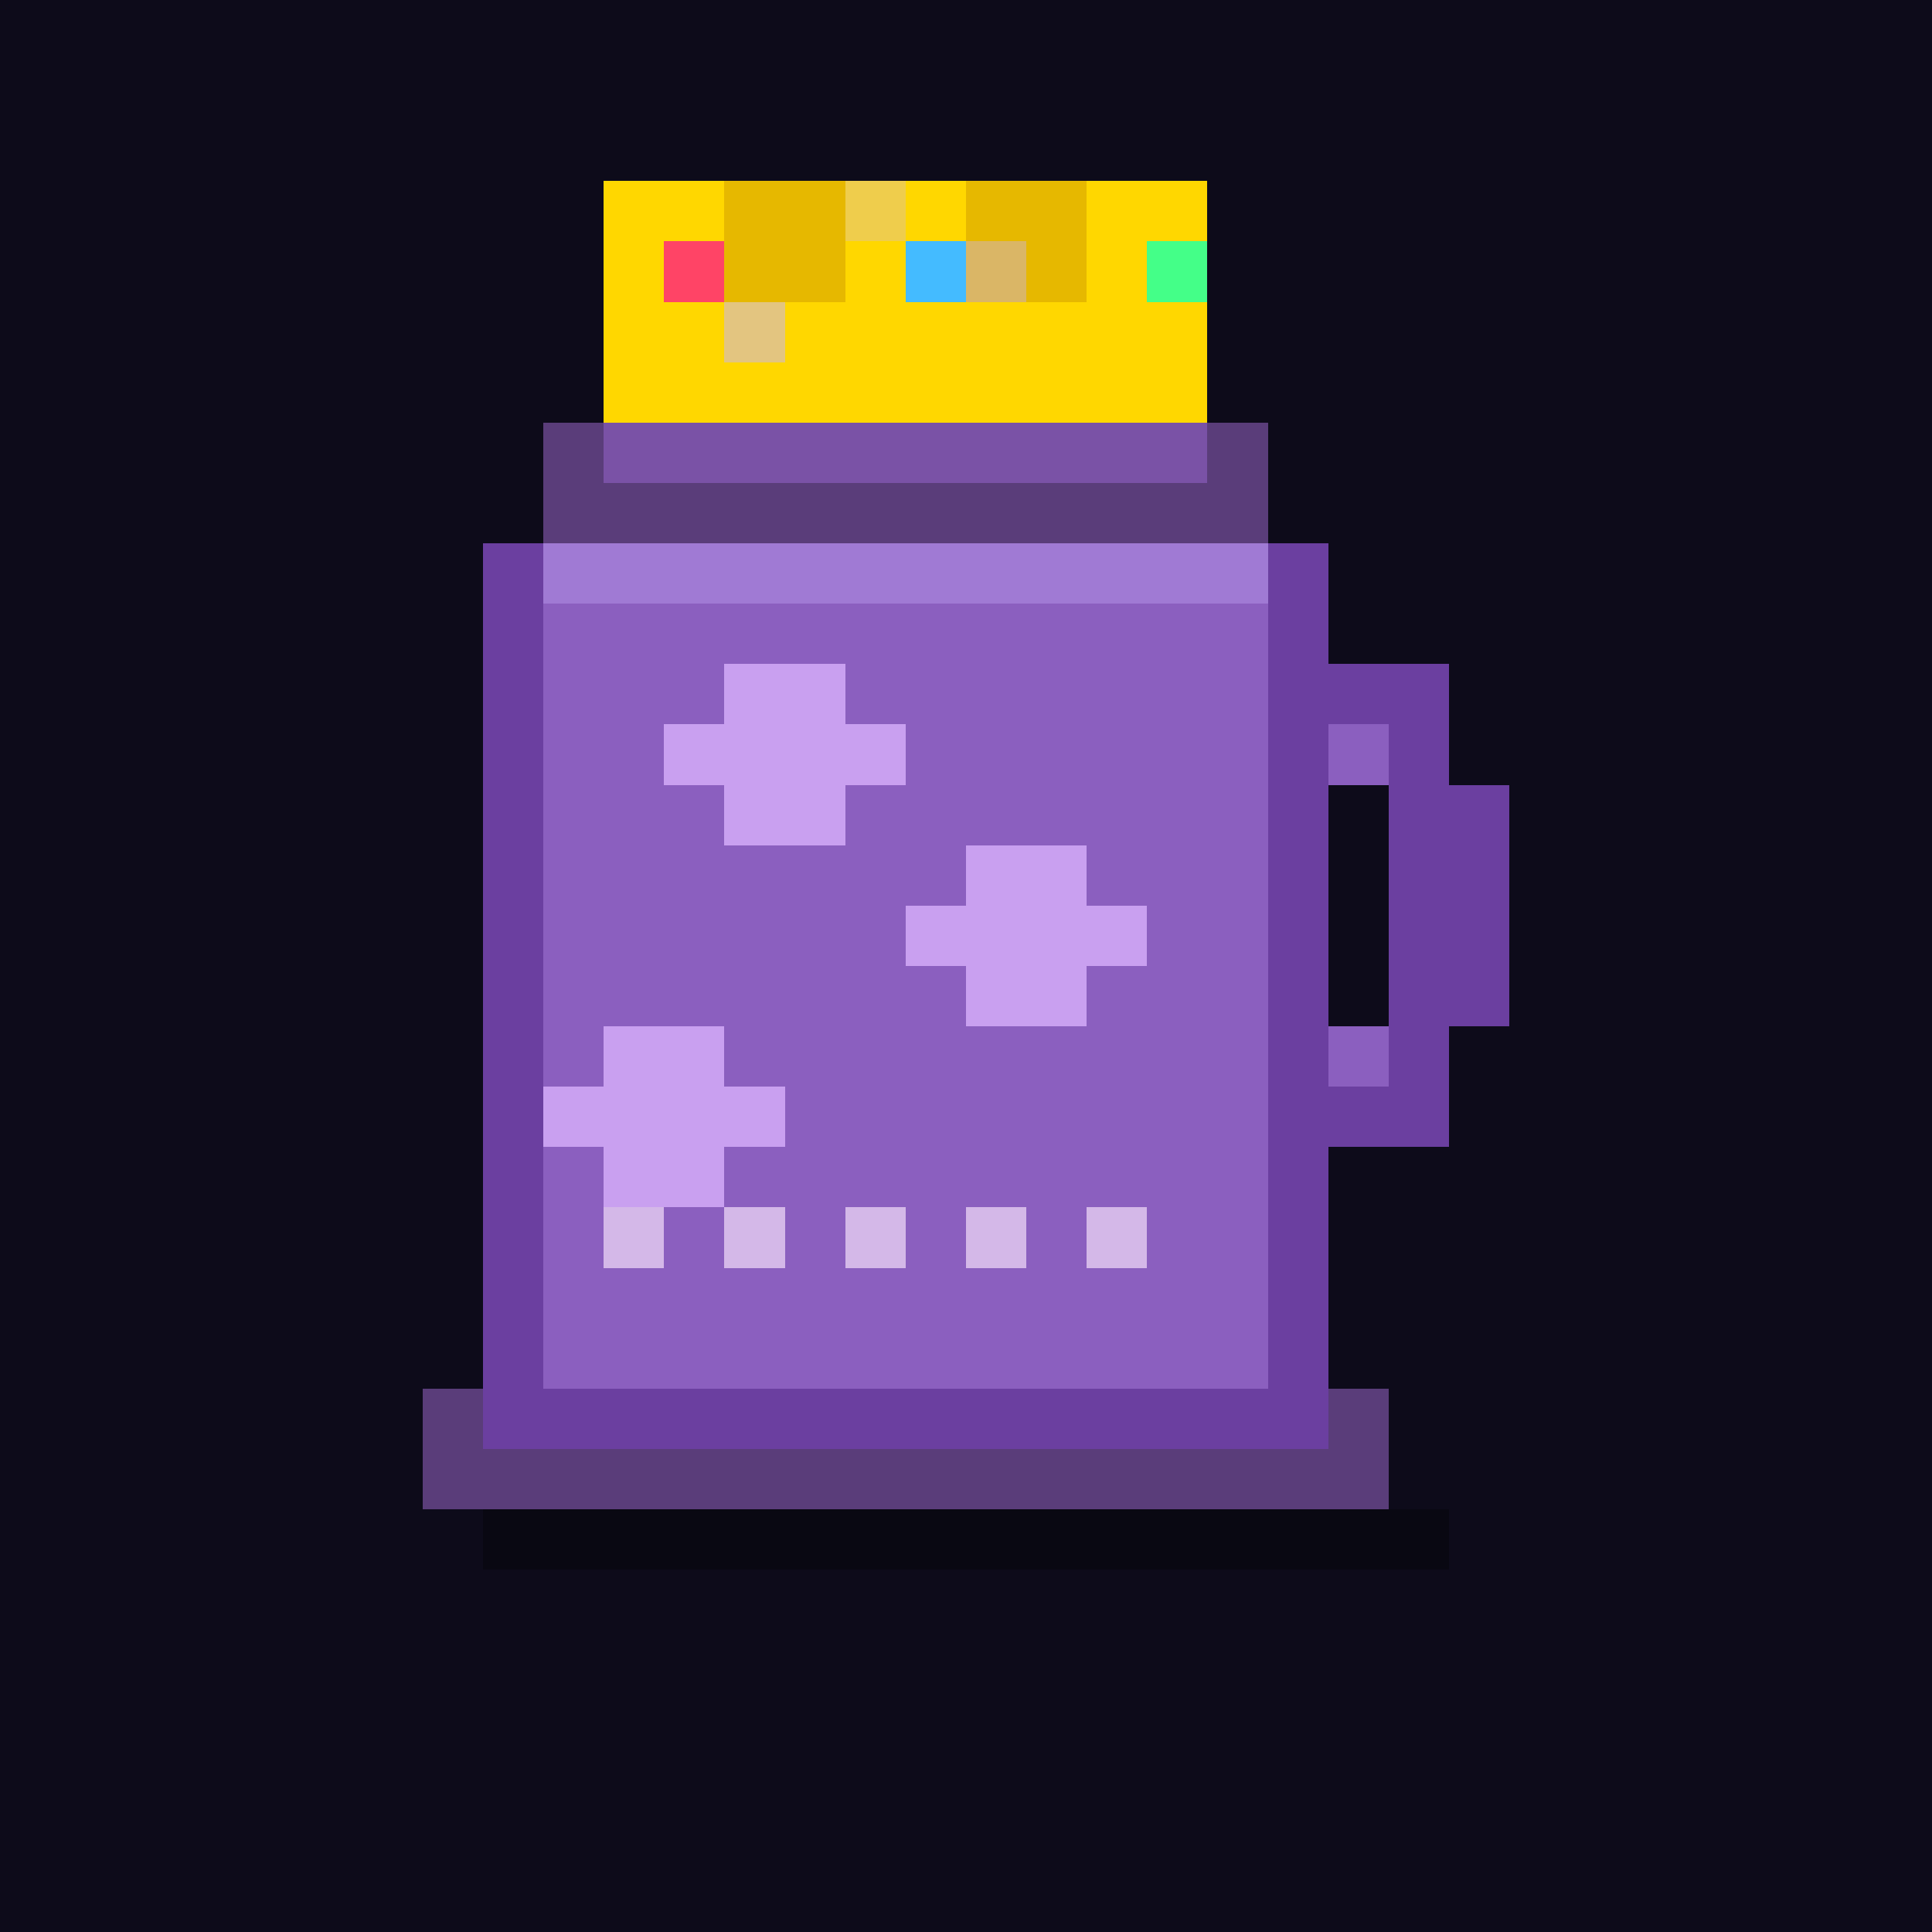
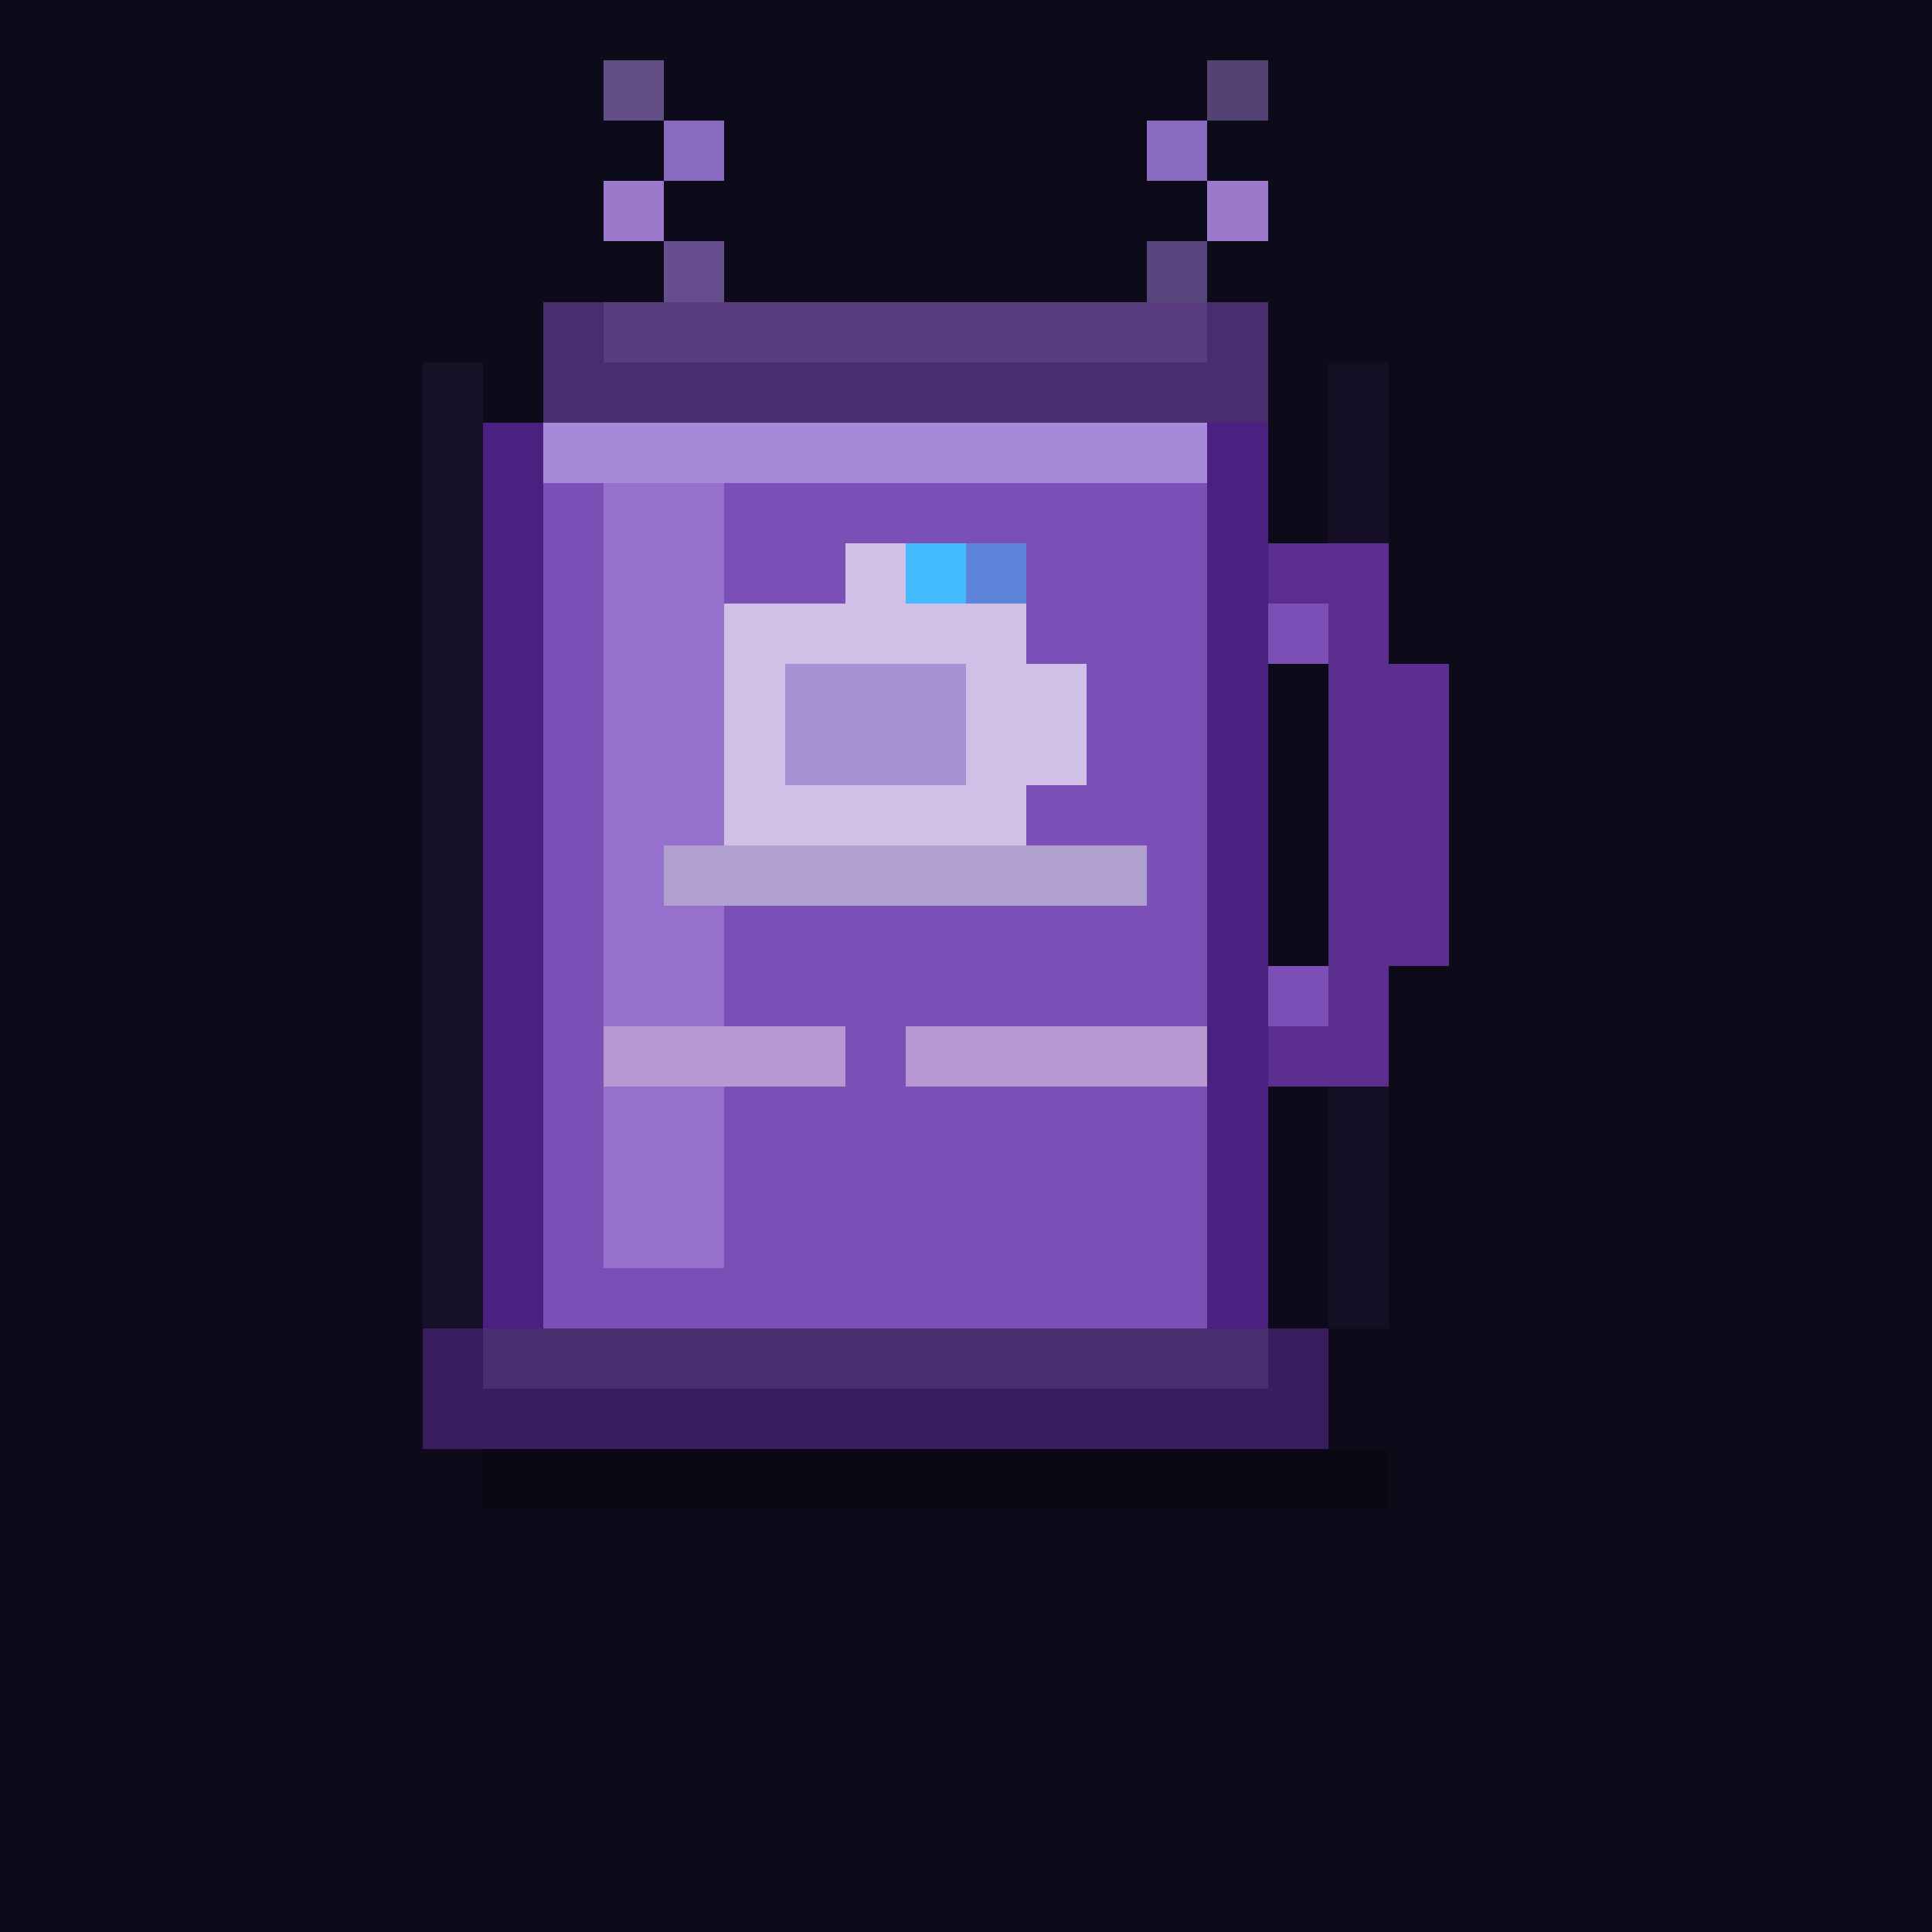
<svg xmlns="http://www.w3.org/2000/svg" viewBox="0 0 32 32" width="512" height="512" shape-rendering="crispEdges">
  <rect width="32" height="32" fill="#0d0b1a" />
-   <rect x="10" y="3" width="2" height="2" fill="#ffd700" />
-   <rect x="14" y="3" width="2" height="2" fill="#ffd700" />
-   <rect x="18" y="3" width="2" height="2" fill="#ffd700" />
-   <rect x="10" y="5" width="10" height="2" fill="#ffd700" />
-   <rect x="12" y="3" width="2" height="2" fill="#e6b800" />
-   <rect x="16" y="3" width="2" height="2" fill="#e6b800" />
-   <rect x="11" y="4" width="1" height="1" fill="#ff4466" />
-   <rect x="15" y="4" width="1" height="1" fill="#44bbff" />
-   <rect x="19" y="4" width="1" height="1" fill="#44ff88" />
-   <rect x="12" y="5" width="1" height="1" fill="rgba(200,180,255,0.5)" />
-   <rect x="16" y="4" width="1" height="1" fill="rgba(200,180,255,0.4)" />
-   <rect x="14" y="3" width="1" height="1" fill="rgba(200,180,255,0.3)" />
-   <rect x="9" y="7" width="12" height="2" fill="#5a3d7a" />
-   <rect x="10" y="7" width="10" height="1" fill="#7a52a6" />
-   <rect x="8" y="9" width="14" height="14" fill="#6b3fa0" />
-   <rect x="9" y="9" width="12" height="14" fill="#8b5fbf" />
-   <rect x="9" y="9" width="12" height="1" fill="#a07ad4" />
-   <rect x="12" y="11" width="2" height="2" fill="#c9a0f0" />
-   <rect x="11" y="12" width="1" height="1" fill="#c9a0f0" />
-   <rect x="14" y="12" width="1" height="1" fill="#c9a0f0" />
-   <rect x="12" y="13" width="2" height="1" fill="#c9a0f0" />
-   <rect x="16" y="14" width="2" height="2" fill="#c9a0f0" />
-   <rect x="15" y="15" width="1" height="1" fill="#c9a0f0" />
-   <rect x="18" y="15" width="1" height="1" fill="#c9a0f0" />
-   <rect x="16" y="16" width="2" height="1" fill="#c9a0f0" />
-   <rect x="10" y="17" width="2" height="2" fill="#c9a0f0" />
-   <rect x="9" y="18" width="1" height="1" fill="#c9a0f0" />
-   <rect x="12" y="18" width="1" height="1" fill="#c9a0f0" />
-   <rect x="10" y="19" width="2" height="1" fill="#c9a0f0" />
-   <rect x="10" y="20" width="1" height="1" fill="#d4b8e8" />
-   <rect x="12" y="20" width="1" height="1" fill="#d4b8e8" />
-   <rect x="14" y="20" width="1" height="1" fill="#d4b8e8" />
-   <rect x="16" y="20" width="1" height="1" fill="#d4b8e8" />
-   <rect x="18" y="20" width="1" height="1" fill="#d4b8e8" />
-   <rect x="22" y="11" width="2" height="2" fill="#6b3fa0" />
-   <rect x="23" y="13" width="2" height="4" fill="#6b3fa0" />
-   <rect x="22" y="17" width="2" height="2" fill="#6b3fa0" />
-   <rect x="22" y="12" width="1" height="1" fill="#8b5fbf" />
-   <rect x="22" y="17" width="1" height="1" fill="#8b5fbf" />
-   <rect x="7" y="23" width="16" height="2" fill="#5a3d7a" />
-   <rect x="8" y="23" width="14" height="1" fill="#6b3fa0" />
-   <rect x="8" y="25" width="16" height="1" fill="rgba(0,0,0,0.3)" />
+   <rect x="7" y="6" width="1" height="16" fill="rgba(139,95,200,0.08)" />
+   <rect x="22" y="6" width="1" height="16" fill="rgba(139,95,200,0.06)" />
+   <rect x="10" y="1" width="1" height="1" fill="#9b7acc" opacity="0.6" />
+   <rect x="11" y="2" width="1" height="1" fill="#8b6bc0" />
+   <rect x="10" y="3" width="1" height="1" fill="#9b7acc" />
+   <rect x="11" y="4" width="1" height="1" fill="#8b6bc0" opacity="0.7" />
+   <rect x="20" y="1" width="1" height="1" fill="#9b7acc" opacity="0.5" />
+   <rect x="19" y="2" width="1" height="1" fill="#8b6bc0" />
+   <rect x="20" y="3" width="1" height="1" fill="#9b7acc" />
+   <rect x="19" y="4" width="1" height="1" fill="#8b6bc0" opacity="0.6" />
+   <rect x="9" y="5" width="12" height="2" fill="#4a2d6e" />
+   <rect x="10" y="5" width="10" height="1" fill="#5a3d80" />
+   <rect x="8" y="7" width="13" height="15" fill="#4a2080" />
+   <rect x="9" y="7" width="11" height="15" fill="#7b4fb5" />
+   <rect x="9" y="7" width="11" height="1" fill="#a888d8" />
+   <rect x="10" y="8" width="2" height="13" fill="#9570cc" />
+   <rect x="14" y="9" width="1" height="1" fill="#d0c0e8" />
+   <rect x="15" y="9" width="1" height="1" fill="#44bbff" />
+   <rect x="16" y="9" width="1" height="1" fill="#44bbff" opacity="0.5" />
+   <rect x="12" y="10" width="5" height="1" fill="#d0c0e8" />
+   <rect x="12" y="11" width="1" height="2" fill="#d0c0e8" />
+   <rect x="16" y="11" width="1" height="2" fill="#d0c0e8" />
+   <rect x="13" y="11" width="3" height="2" fill="#a890d4" />
+   <rect x="12" y="13" width="5" height="1" fill="#d0c0e8" />
+   <rect x="17" y="11" width="1" height="2" fill="#d0c0e8" />
+   <rect x="11" y="14" width="8" height="1" fill="#b0a0d0" />
+   <rect x="10" y="17" width="1" height="1" fill="#b898d0" />
+   <rect x="11" y="17" width="1" height="1" fill="#b898d0" />
+   <rect x="12" y="17" width="1" height="1" fill="#b898d0" />
+   <rect x="13" y="17" width="1" height="1" fill="#b898d0" />
+   <rect x="15" y="17" width="1" height="1" fill="#b898d0" />
+   <rect x="16" y="17" width="1" height="1" fill="#b898d0" />
+   <rect x="17" y="17" width="1" height="1" fill="#b898d0" />
+   <rect x="18" y="17" width="1" height="1" fill="#b898d0" />
+   <rect x="19" y="17" width="1" height="1" fill="#b898d0" />
+   <rect x="21" y="9" width="2" height="2" fill="#5a2d8e" />
+   <rect x="22" y="11" width="2" height="5" fill="#5a2d8e" />
+   <rect x="21" y="16" width="2" height="2" fill="#5a2d8e" />
+   <rect x="21" y="10" width="1" height="1" fill="#7b4fb5" />
+   <rect x="21" y="16" width="1" height="1" fill="#7b4fb5" />
+   <rect x="7" y="22" width="15" height="2" fill="#3a1d5e" />
+   <rect x="8" y="22" width="13" height="1" fill="#4a2d6e" />
+   <rect x="8" y="24" width="15" height="1" fill="rgba(0,0,0,0.25)" />
</svg>
